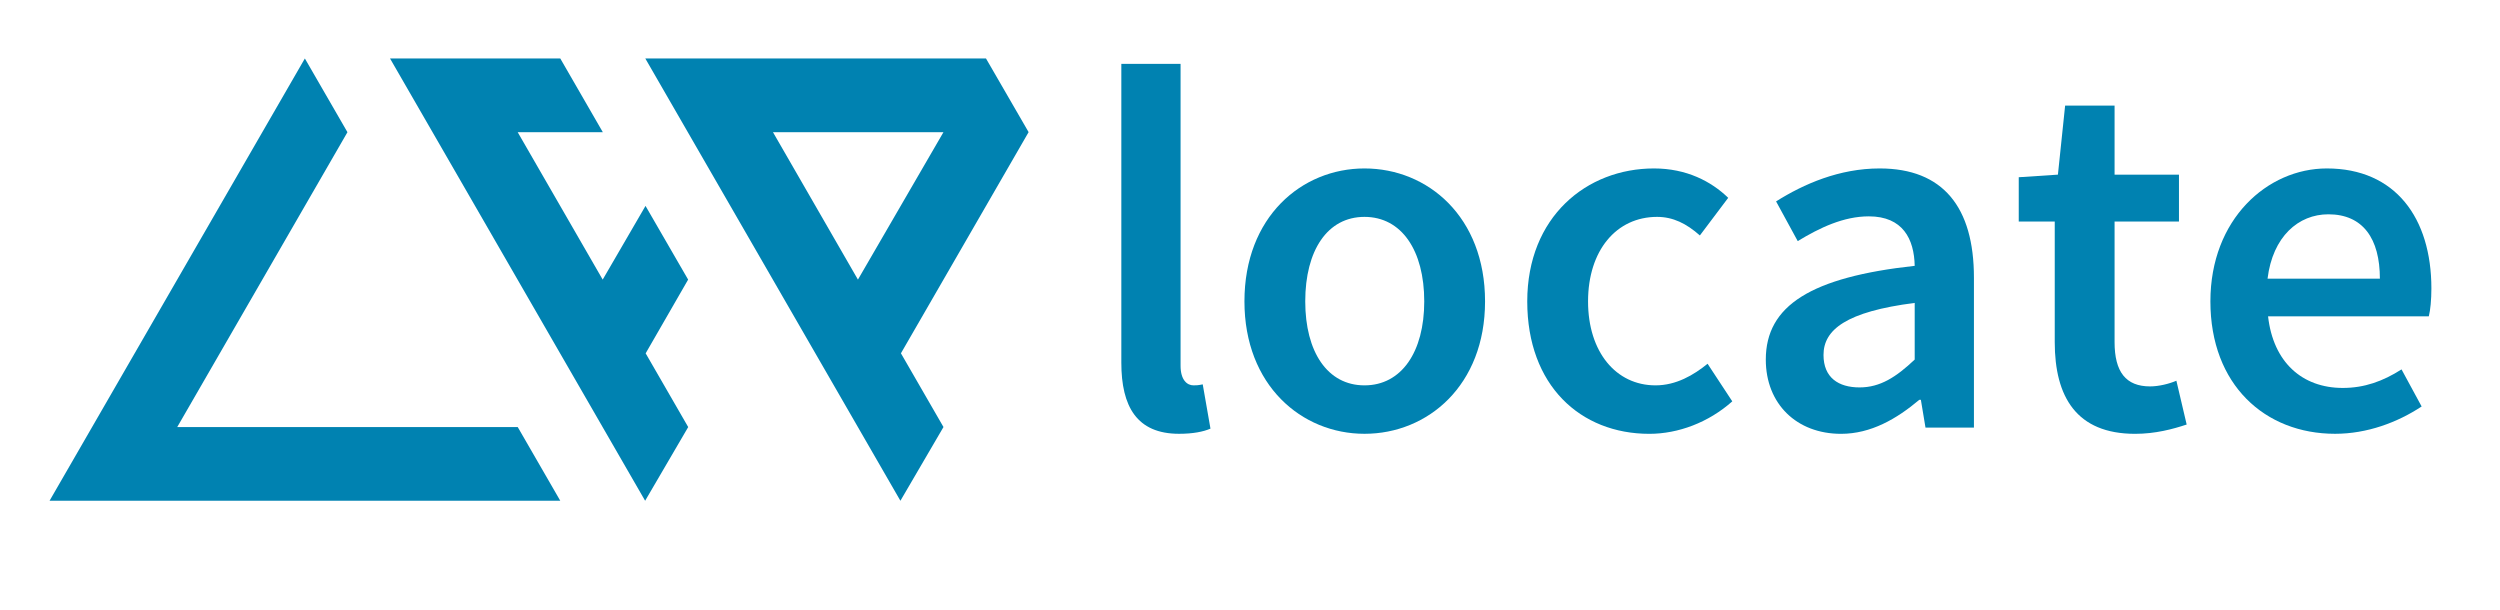
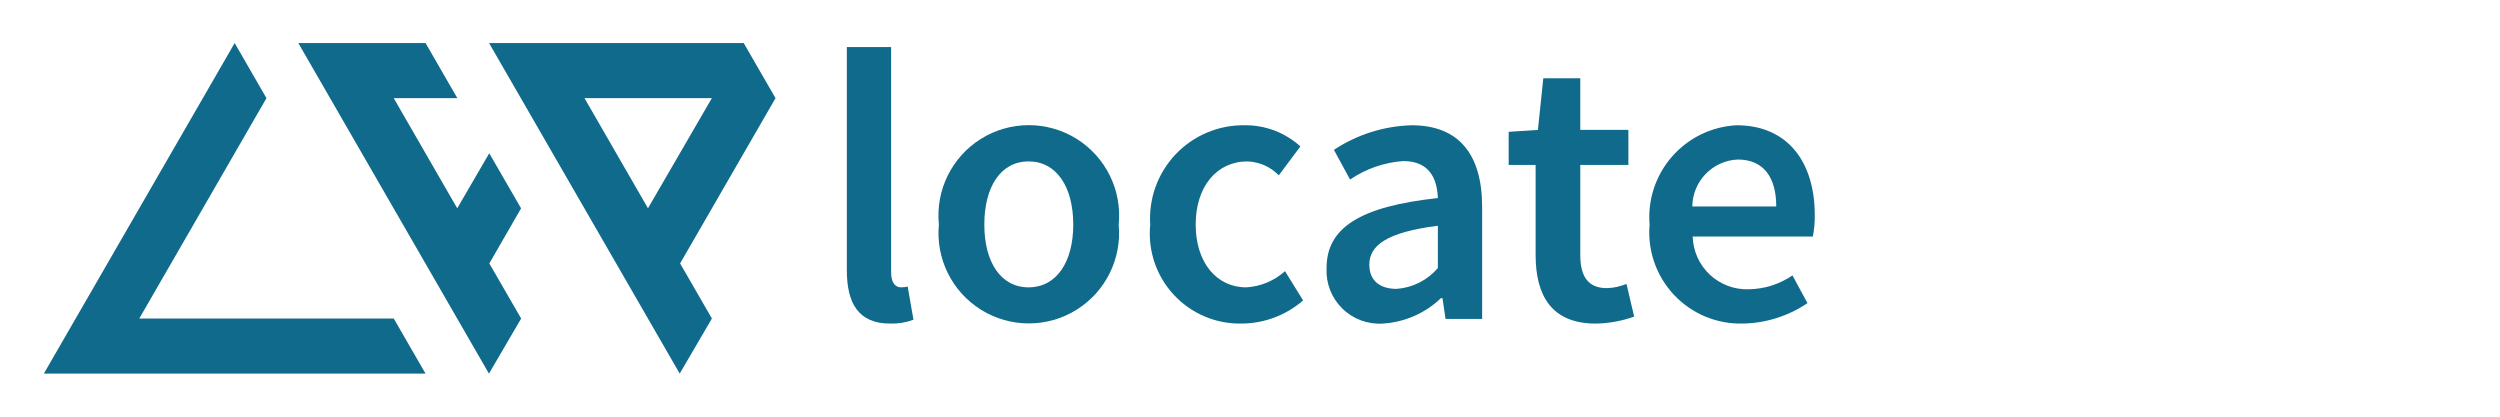
- <svg xmlns="http://www.w3.org/2000/svg" version="1.1" id="Layer_1" x="0px" y="0px" viewBox="0 0 71.745 17.505" enable-background="new 0 0 71.745 17.505" xml:space="preserve">
-   <g>
-     <g>
-       <path fill="#0082B1" d="M32.18,1.833h1.7v8.664c0,0.414,0.192,0.562,0.37,0.562    c0.074,0,0.133,0,0.266-0.029l0.222,1.271c-0.207,0.089-0.502,0.148-0.902,0.148    c-1.212,0-1.656-0.784-1.656-2.041V1.833z" />
-       <path fill="#0082B1" d="M39.158,4.834c1.819,0,3.46,1.39,3.46,3.815    c0,2.409-1.641,3.8-3.46,3.8c-1.804,0-3.445-1.391-3.445-3.8    C35.713,6.224,37.354,4.834,39.158,4.834z M39.158,11.059c1.064,0,1.715-0.961,1.715-2.409    c0-1.464-0.651-2.426-1.715-2.426S37.458,7.186,37.458,8.649    C37.458,10.098,38.094,11.059,39.158,11.059z" />
-       <path fill="#0082B1" d="M47.467,4.834c0.931,0,1.641,0.37,2.129,0.843l-0.813,1.08    c-0.385-0.341-0.769-0.533-1.228-0.533c-1.168,0-1.981,0.962-1.981,2.426    c0,1.448,0.798,2.409,1.937,2.409c0.591,0,1.094-0.295,1.493-0.62l0.709,1.079    c-0.68,0.606-1.552,0.932-2.38,0.932c-1.981,0-3.504-1.391-3.504-3.8    C43.83,6.224,45.53,4.834,47.467,4.834z" />
-       <path fill="#0082B1" d="M54.948,7.629c-0.015-0.769-0.34-1.42-1.316-1.42    c-0.725,0-1.405,0.325-2.041,0.71l-0.621-1.139c0.798-0.503,1.819-0.946,2.972-0.946    c1.818,0,2.706,1.109,2.706,3.135v4.303h-1.39l-0.133-0.799h-0.044    c-0.65,0.548-1.39,0.977-2.247,0.977c-1.272,0-2.159-0.857-2.159-2.13    C50.675,8.768,51.976,7.954,54.948,7.629z M53.366,11.118    c0.591,0,1.05-0.296,1.582-0.799V8.693c-1.966,0.251-2.617,0.769-2.617,1.493    C52.331,10.837,52.76,11.118,53.366,11.118z" />
-       <path fill="#0082B1" d="M58.969,6.357h-1.035V5.086l1.124-0.074l0.207-1.981h1.419v1.981h1.848    v1.346h-1.848v3.46c0,0.857,0.325,1.271,1.02,1.271c0.251,0,0.547-0.074,0.754-0.163    l0.295,1.257c-0.399,0.133-0.902,0.267-1.479,0.267c-1.686,0-2.307-1.064-2.307-2.632    V6.357z" />
-       <path fill="#0082B1" d="M66.775,4.834c1.966,0,3.001,1.42,3.001,3.445    c0,0.325-0.029,0.621-0.074,0.799h-4.613c0.148,1.315,0.976,2.055,2.144,2.055    c0.621,0,1.153-0.192,1.686-0.532l0.577,1.064c-0.695,0.459-1.567,0.784-2.484,0.784    c-2.011,0-3.578-1.405-3.578-3.8C63.434,6.283,65.075,4.834,66.775,4.834z M68.298,7.998    c0-1.153-0.488-1.848-1.479-1.848c-0.857,0-1.597,0.636-1.745,1.848H68.298z" />
-     </g>
-   </g>
-   <polygon fill="#0082B1" points="1.422,14.371 16.079,14.371 14.858,12.256 5.086,12.256 9.971,3.794   8.749,1.678 " />
-   <path fill="#0082B1" d="M18.519,1.678l7.321,12.693l1.236-2.116l-1.221-2.116l3.664-6.347  L28.296,1.678H18.519z M27.075,3.794L24.621,8.024l-2.438-4.23H27.075z" />
-   <polygon fill="#0082B1" points="11.193,1.678 16.079,1.678 17.3,3.794 14.857,3.794 17.296,8.024   18.525,5.909 19.748,8.024 18.529,10.14 19.75,12.256 18.514,14.371 " />
+ <svg xmlns="http://www.w3.org/2000/svg" viewBox="0 0 96 16">
+   <polygon points="1.684 14.347 16.341 14.347 15.12 12.231 5.348 12.231 10.232 3.769 9.011 1.653 1.684 14.347" style="fill:#0f6a8b" />
+   <path d="M18.78,1.653l7.321,12.693,1.236-2.115-1.221-2.116L29.78,3.769,28.558,1.653Zm8.556,2.115-2.454,4.23-2.438-4.23Z" style="fill:#0f6a8b" />
+   <polygon points="11.455 1.653 16.341 1.653 17.562 3.769 15.119 3.769 17.558 7.999 18.787 5.885 20.009 8 18.79 10.116 20.012 12.231 18.776 14.347 11.455 1.653" style="fill:#0f6a8b" />
+   <path d="M32.519,10.384V1.808h1.7v8.664c0,.414.192.562.37.562a1.029,1.029,0,0,0,.266-.029l.222,1.272a2.335,2.335,0,0,1-.902.148C32.963,12.425,32.519,11.64,32.519,10.384Z" style="fill:#0f6a8b" />
+   <path d="M36.053,8.624a3.47,3.47,0,1,1,6.905,0,3.468,3.468,0,1,1-6.905,0Zm5.16,0c0-1.463-.651-2.426-1.715-2.426s-1.7.963-1.7,2.426c0,1.449.636,2.41,1.7,2.41S41.213,10.073,41.213,8.624Z" style="fill:#0f6a8b" />
+   <path d="M44.169,8.624A3.58,3.58,0,0,1,47.806,4.81a3.134,3.134,0,0,1,2.129.812l-.828,1.109a1.776,1.776,0,0,0-1.212-.533c-1.168,0-1.981.963-1.981,2.426,0,1.449.798,2.41,1.937,2.41a2.423,2.423,0,0,0,1.493-.621l.695,1.123a3.625,3.625,0,0,1-2.366.889A3.455,3.455,0,0,1,44.169,8.624Z" style="fill:#0f6a8b" />
+   <path d="M50.94,10.294c0-1.551,1.287-2.365,4.274-2.689-.03-.769-.34-1.42-1.331-1.42a4.134,4.134,0,0,0-2.04.709l-.621-1.139A5.683,5.683,0,0,1,54.208,4.81c1.804,0,2.706,1.109,2.706,3.135v4.303H55.509l-.118-.799h-.059a3.538,3.538,0,0,1-2.248.977A2.03,2.03,0,0,1,50.94,10.294Zm4.274,0V8.669c-1.982.25-2.632.767-2.632,1.492,0,.65.444.932,1.05.932A2.305,2.305,0,0,0,55.214,10.294Z" style="fill:#0f6a8b" />
+   <path d="M58.968,9.792V6.333H57.933V5.062l1.123-.074.207-1.982h1.419V4.987h1.848V6.333H60.683v3.459c0,.857.325,1.272,1.02,1.272a2.1,2.1,0,0,0,.754-.162l.295,1.256a4.64,4.64,0,0,1-1.478.268C59.589,12.425,58.968,11.361,58.968,9.792Z" style="fill:#0f6a8b" />
+   <path d="M63.344,8.624A3.533,3.533,0,0,1,66.686,4.81c1.966,0,3.001,1.42,3.001,3.445a4.012,4.012,0,0,1-.073.828H65a2.079,2.079,0,0,0,2.144,2.025,3.036,3.036,0,0,0,1.686-.533l.577,1.065a4.577,4.577,0,0,1-2.484.785A3.502,3.502,0,0,1,63.344,8.624Zm4.864-.695c0-1.123-.488-1.803-1.478-1.803a1.823,1.823,0,0,0-1.745,1.803Z" style="fill:#0f6a8b" />
</svg>
